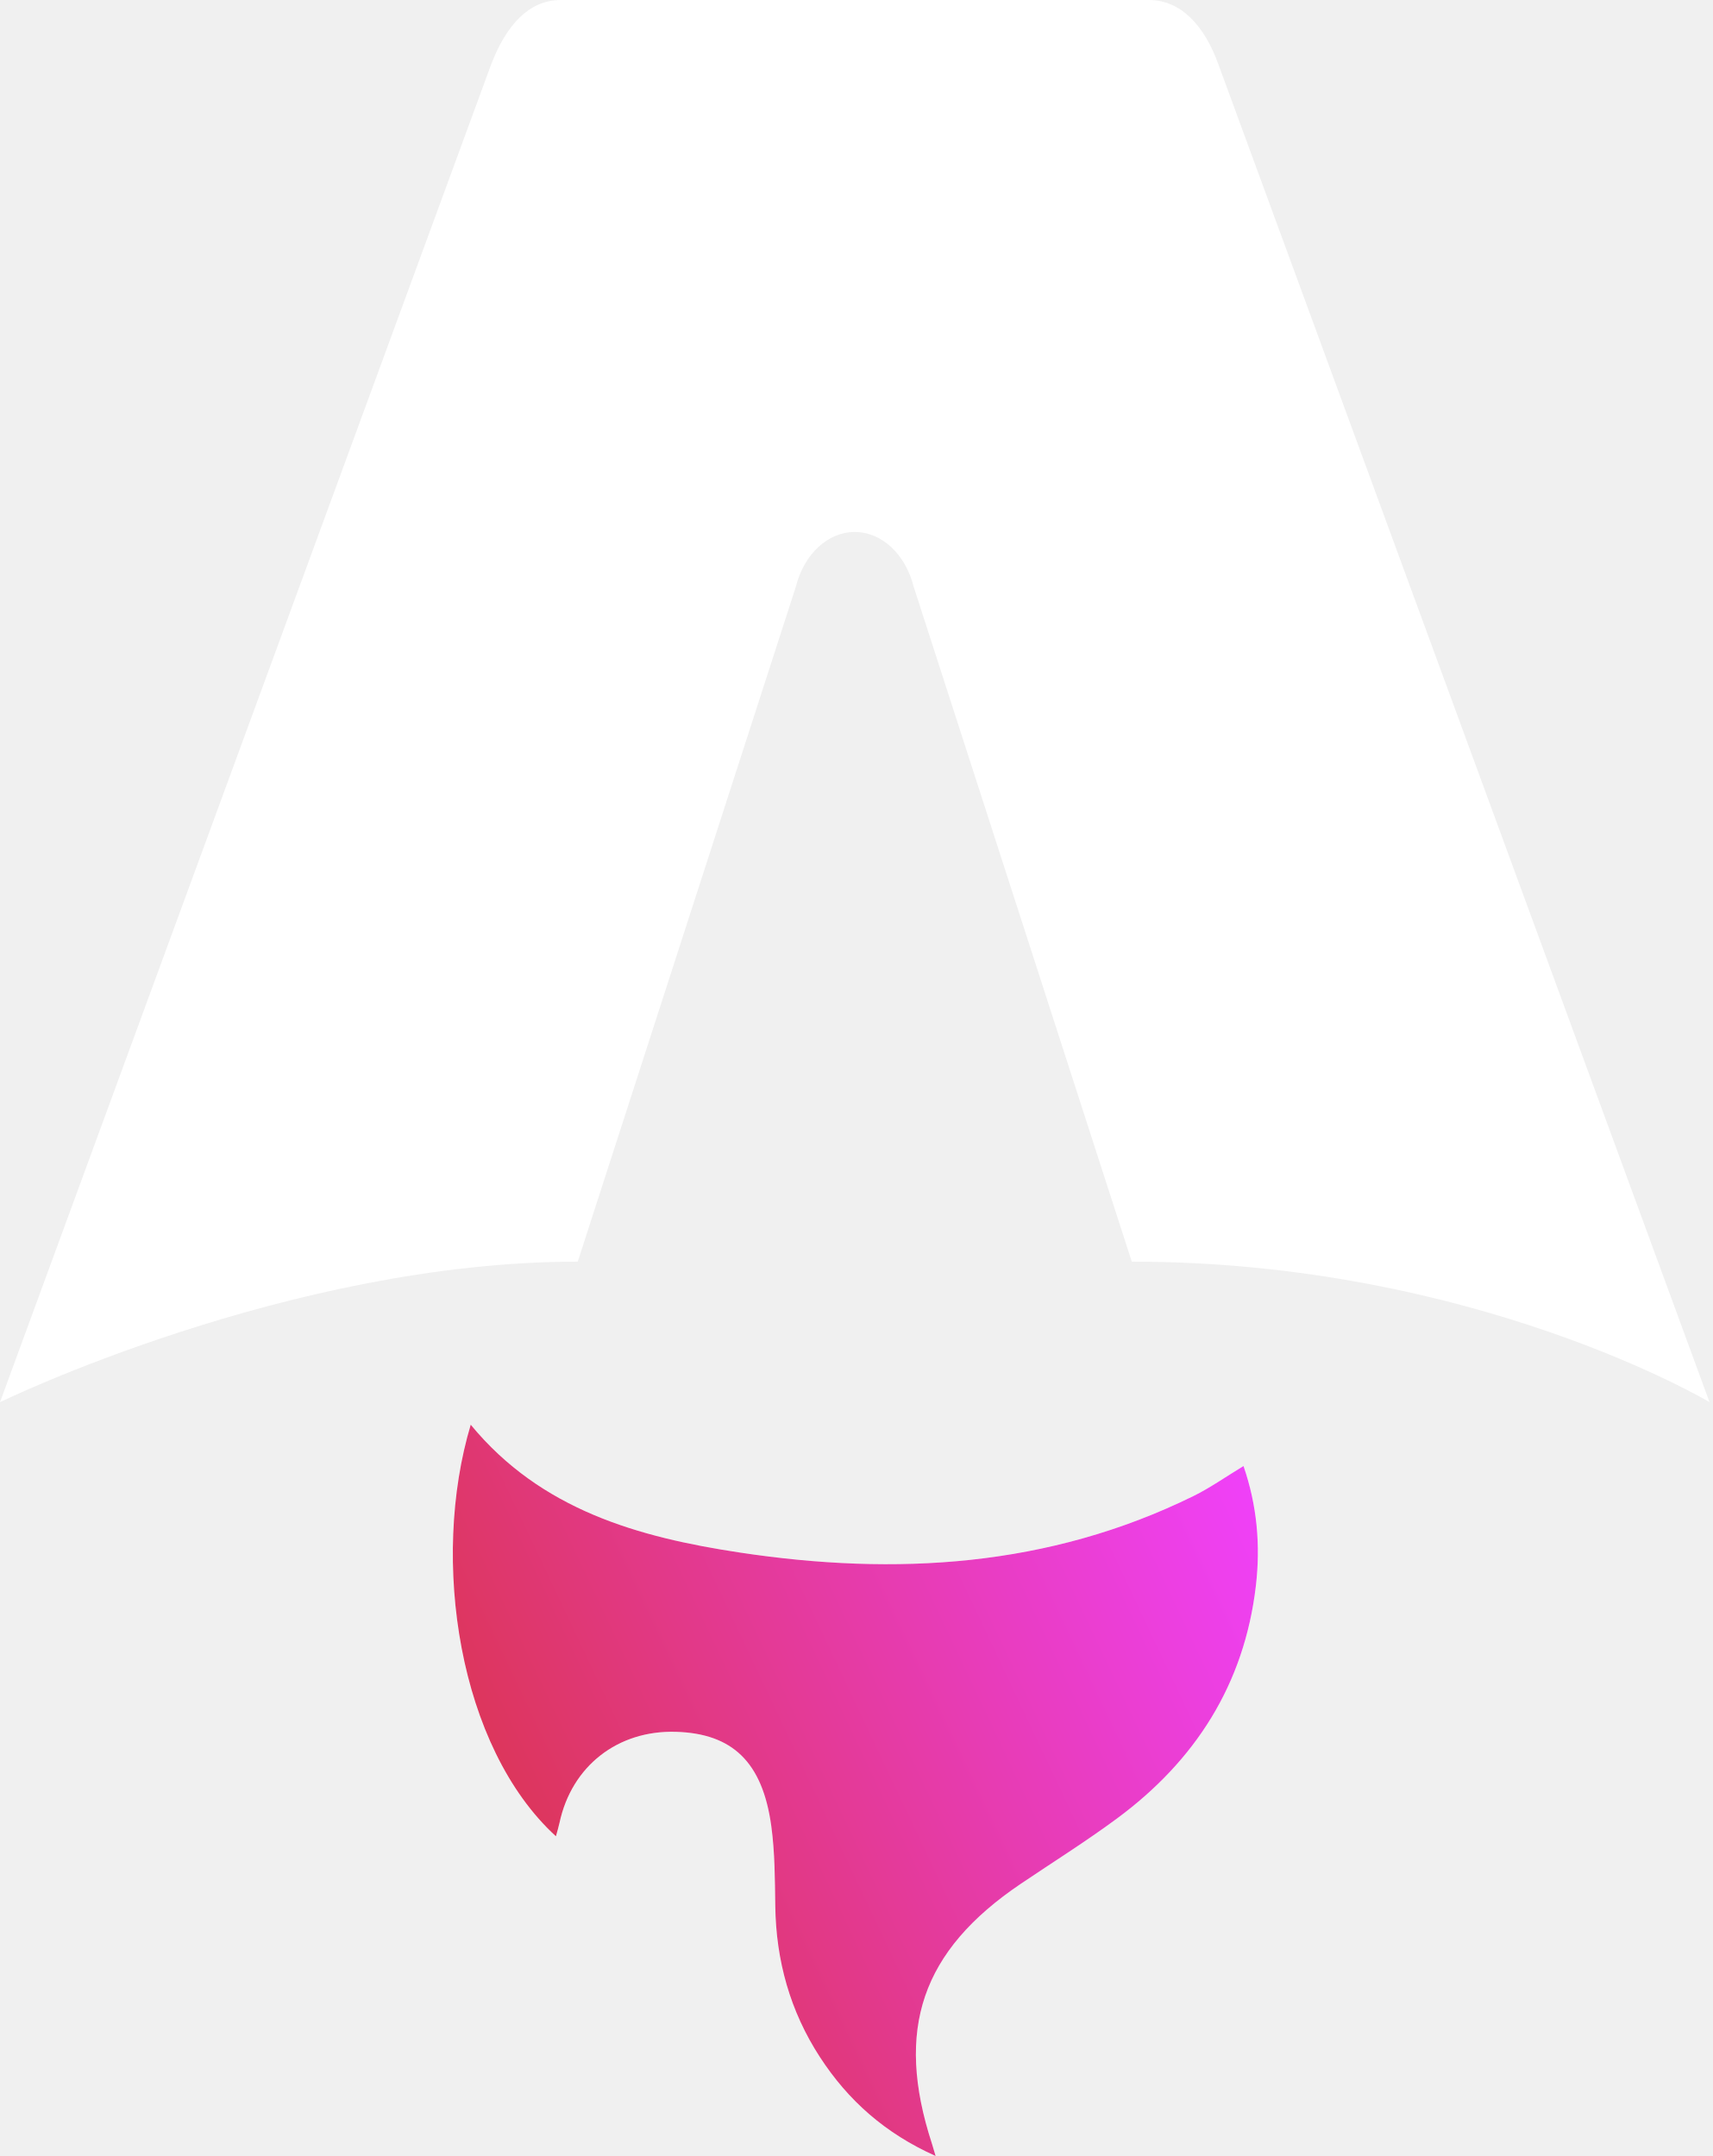
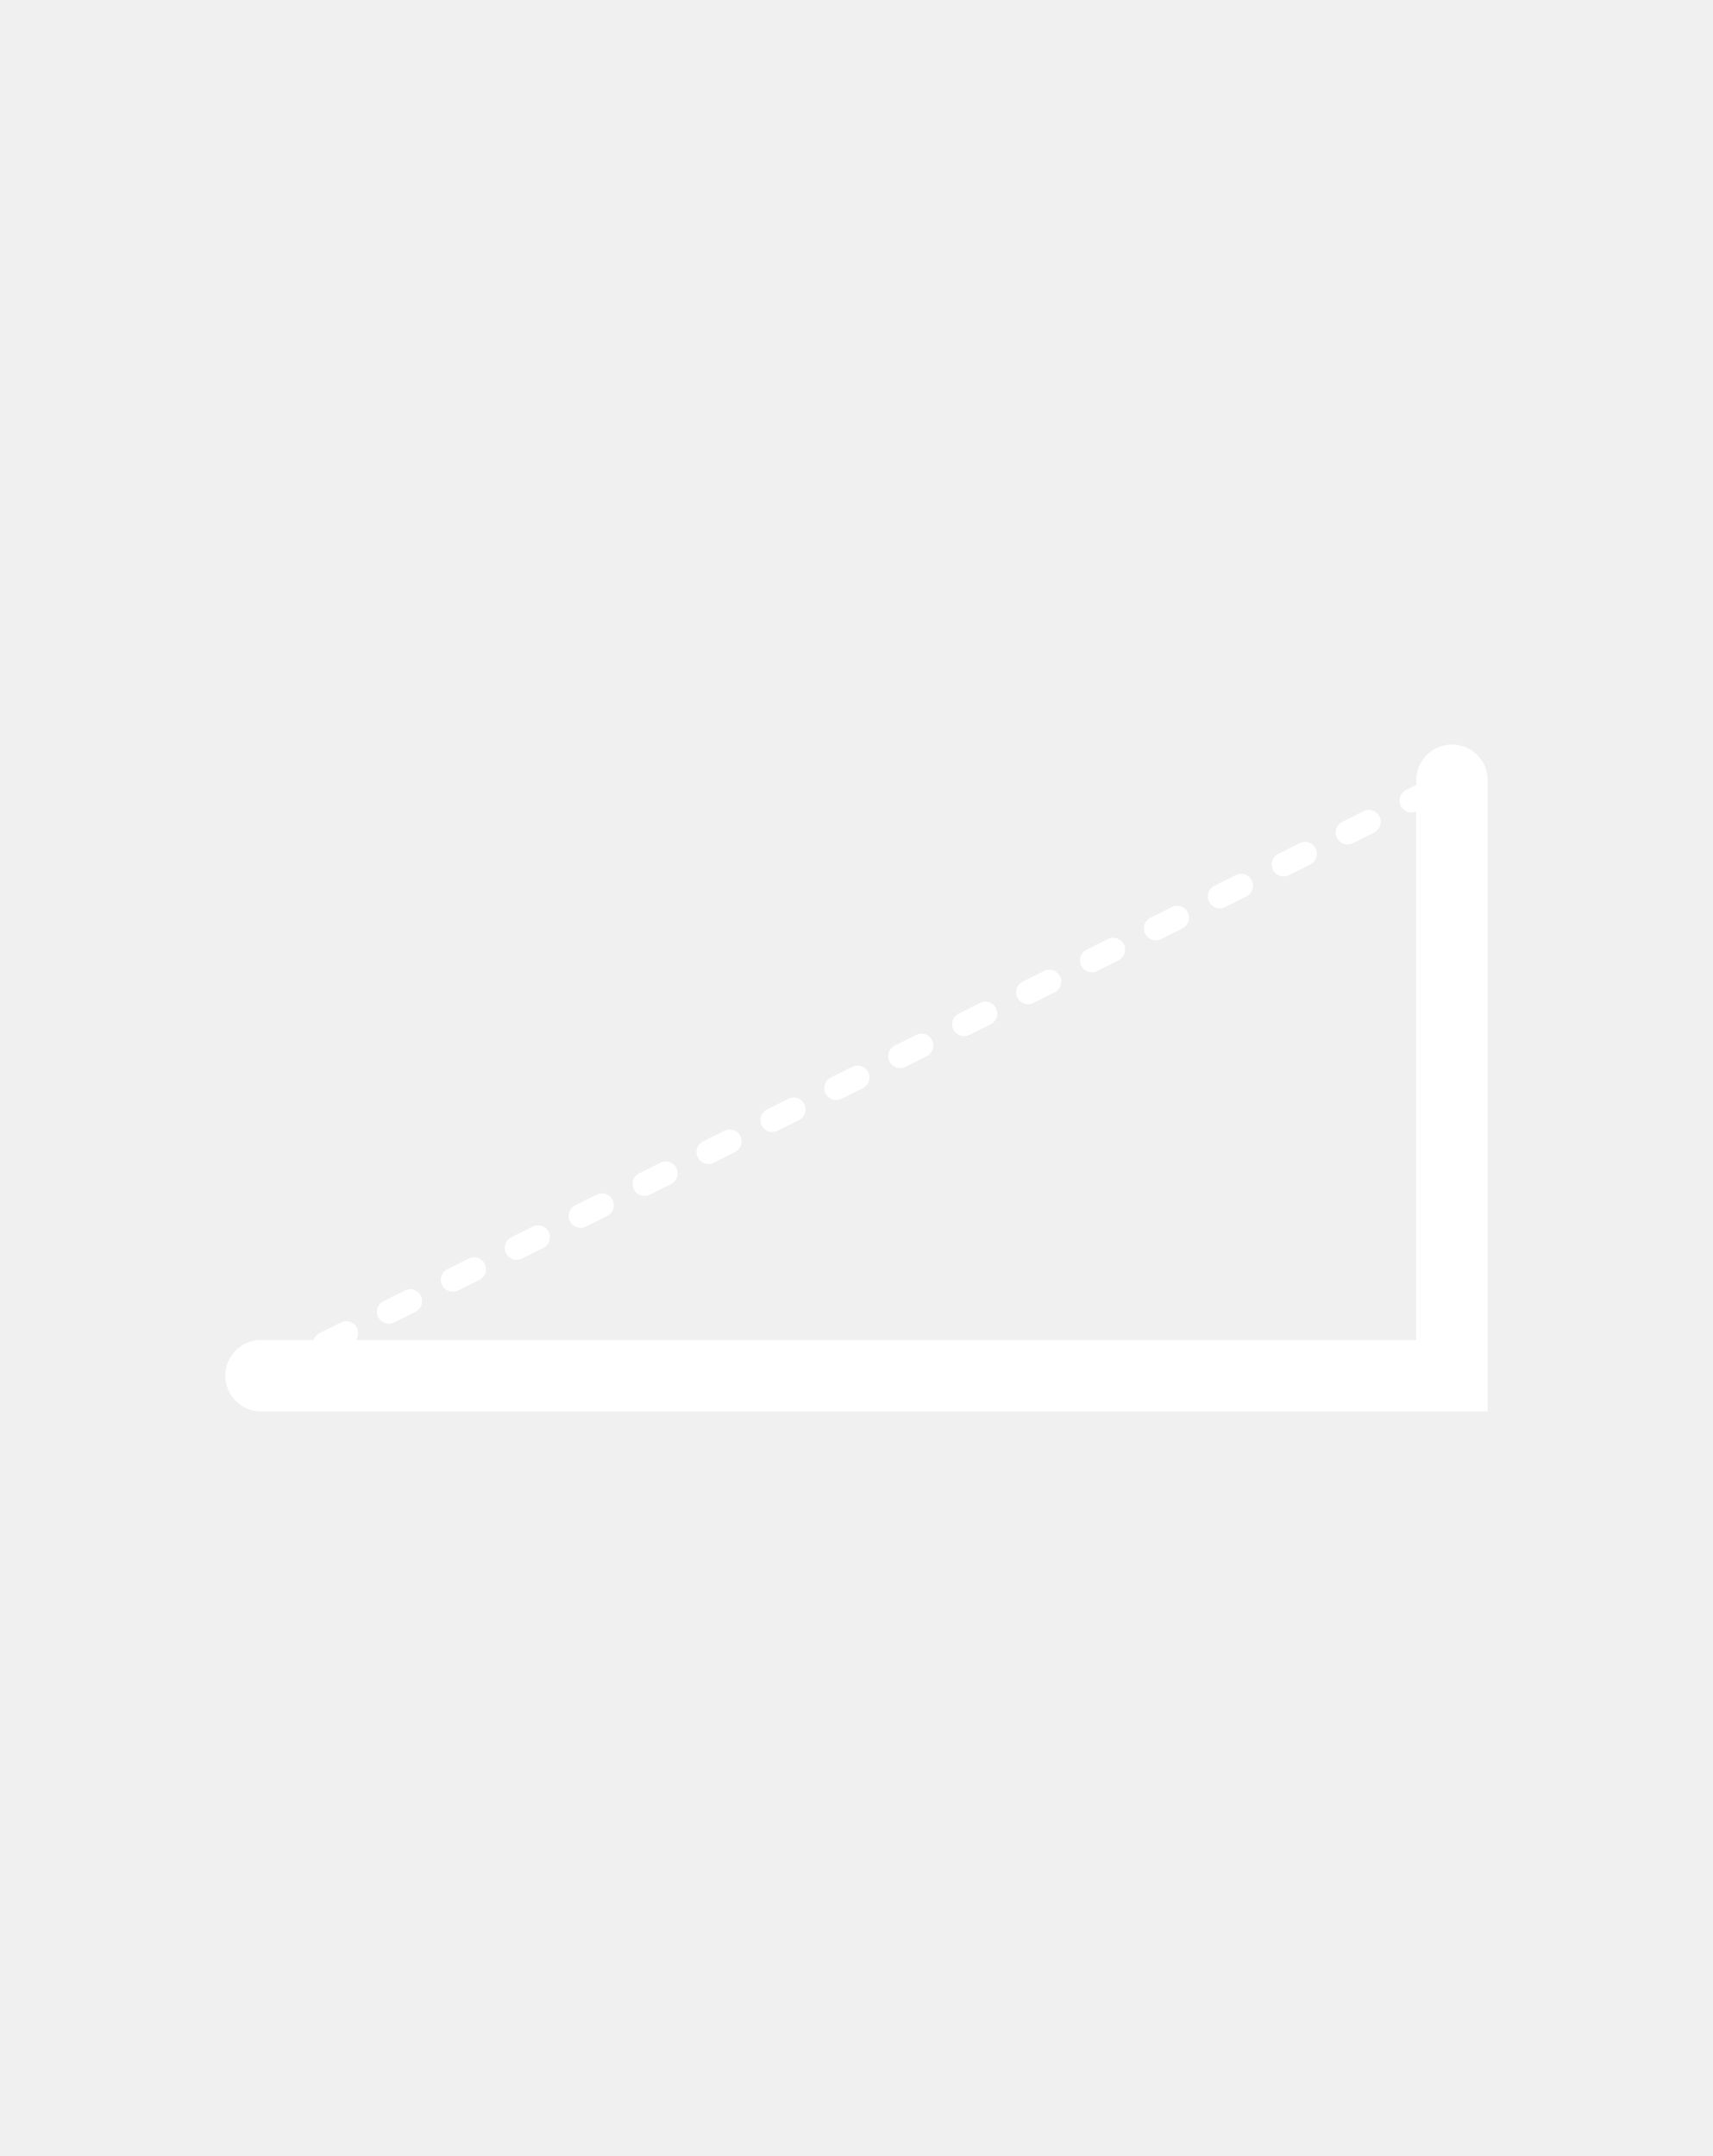
- <svg xmlns="http://www.w3.org/2000/svg" width="85" height="107" viewBox="0 0 85 107" fill="none">
-   <path fill="white" d="M27.589 91.136C22.756 86.718 21.344 77.433 23.358 70.707C26.85 74.948 31.689 76.291 36.7 77.05C44.438 78.22 52.036 77.782 59.223 74.246C60.045 73.841 60.805 73.303 61.704 72.757C62.378 74.714 62.553 76.689 62.318 78.7C61.745 83.596 59.309 87.378 55.433 90.245C53.883 91.392 52.244 92.417 50.643 93.498C45.726 96.821 44.396 100.718 46.243 106.386C46.287 106.525 46.327 106.663 46.426 107C43.916 105.876 42.082 104.24 40.684 102.089C39.209 99.819 38.507 97.308 38.47 94.591C38.451 93.269 38.451 91.934 38.273 90.631C37.839 87.453 36.347 86.03 33.536 85.948C30.652 85.864 28.37 87.647 27.765 90.455C27.719 90.671 27.652 90.884 27.585 91.134L27.589 91.136Z" />
-   <path fill="url(#paint0_linear_1_59)" d="M27.589 91.136C22.756 86.718 21.344 77.433 23.358 70.707C26.85 74.948 31.689 76.291 36.7 77.05C44.438 78.22 52.036 77.782 59.223 74.246C60.045 73.841 60.805 73.303 61.704 72.757C62.378 74.714 62.553 76.689 62.318 78.7C61.745 83.596 59.309 87.378 55.433 90.245C53.883 91.392 52.244 92.417 50.643 93.498C45.726 96.821 44.396 100.718 46.243 106.386C46.287 106.525 46.327 106.663 46.426 107C43.916 105.876 42.082 104.24 40.684 102.089C39.209 99.819 38.507 97.308 38.47 94.591C38.451 93.269 38.451 91.934 38.273 90.631C37.839 87.453 36.347 86.03 33.536 85.948C30.652 85.864 28.37 87.647 27.765 90.455C27.719 90.671 27.652 90.884 27.585 91.134L27.589 91.136Z" />
-   <path fill="white" d="M0 69.587C0 69.587 14.314 62.614 28.668 62.614L39.49 29.12C39.895 27.501 41.078 26.4 42.414 26.4C43.749 26.4 44.932 27.501 45.338 29.12L56.16 62.614C73.16 62.614 84.828 69.587 84.828 69.587C84.828 69.587 60.514 3.352 60.467 3.219C59.769 1.261 58.591 0 57.003 0H27.827C26.239 0 25.109 1.261 24.363 3.219C24.311 3.35 0 69.587 0 69.587Z" />
-   <defs>
+ <svg xmlns="http://www.w3.org/2000/svg" width="85" height="107" viewBox="0 0 85 107" fill="none" version="1.1" id="svg4">
+   <defs id="defs4">
    <linearGradient id="paint0_linear_1_59" x1="22.47" y1="107" x2="69.145" y2="84.947" gradientUnits="userSpaceOnUse">
-       <stop stop-color="#D83333" />
-       <stop offset="1" stop-color="#F041FF" />
+       <stop stop-color="#D83333" id="stop3" />
+       <stop offset="1" stop-color="#F041FF" id="stop4" />
    </linearGradient>
  </defs>
+   <g id="g3" transform="matrix(1.969898,0,0,1.969898,-16.59694,-128.7156)" style="stroke:#ffffff;stroke-opacity:1">
+     <path style="fill:none;stroke:#ffffff;stroke-width:1.8;stroke-linecap:round;stroke-dasharray:none;stroke-opacity:1" d="m 15,100 h 30 v -15 0" id="path1" />
+     <path style="fill:none;fill-opacity:1;stroke:#ffffff;stroke-width:0.6;stroke-linecap:round;stroke-dasharray:0.6, 1.2;stroke-dashoffset:0;stroke-opacity:1" d="M 15,100 45,85" id="path3" />
+   </g>
</svg>
